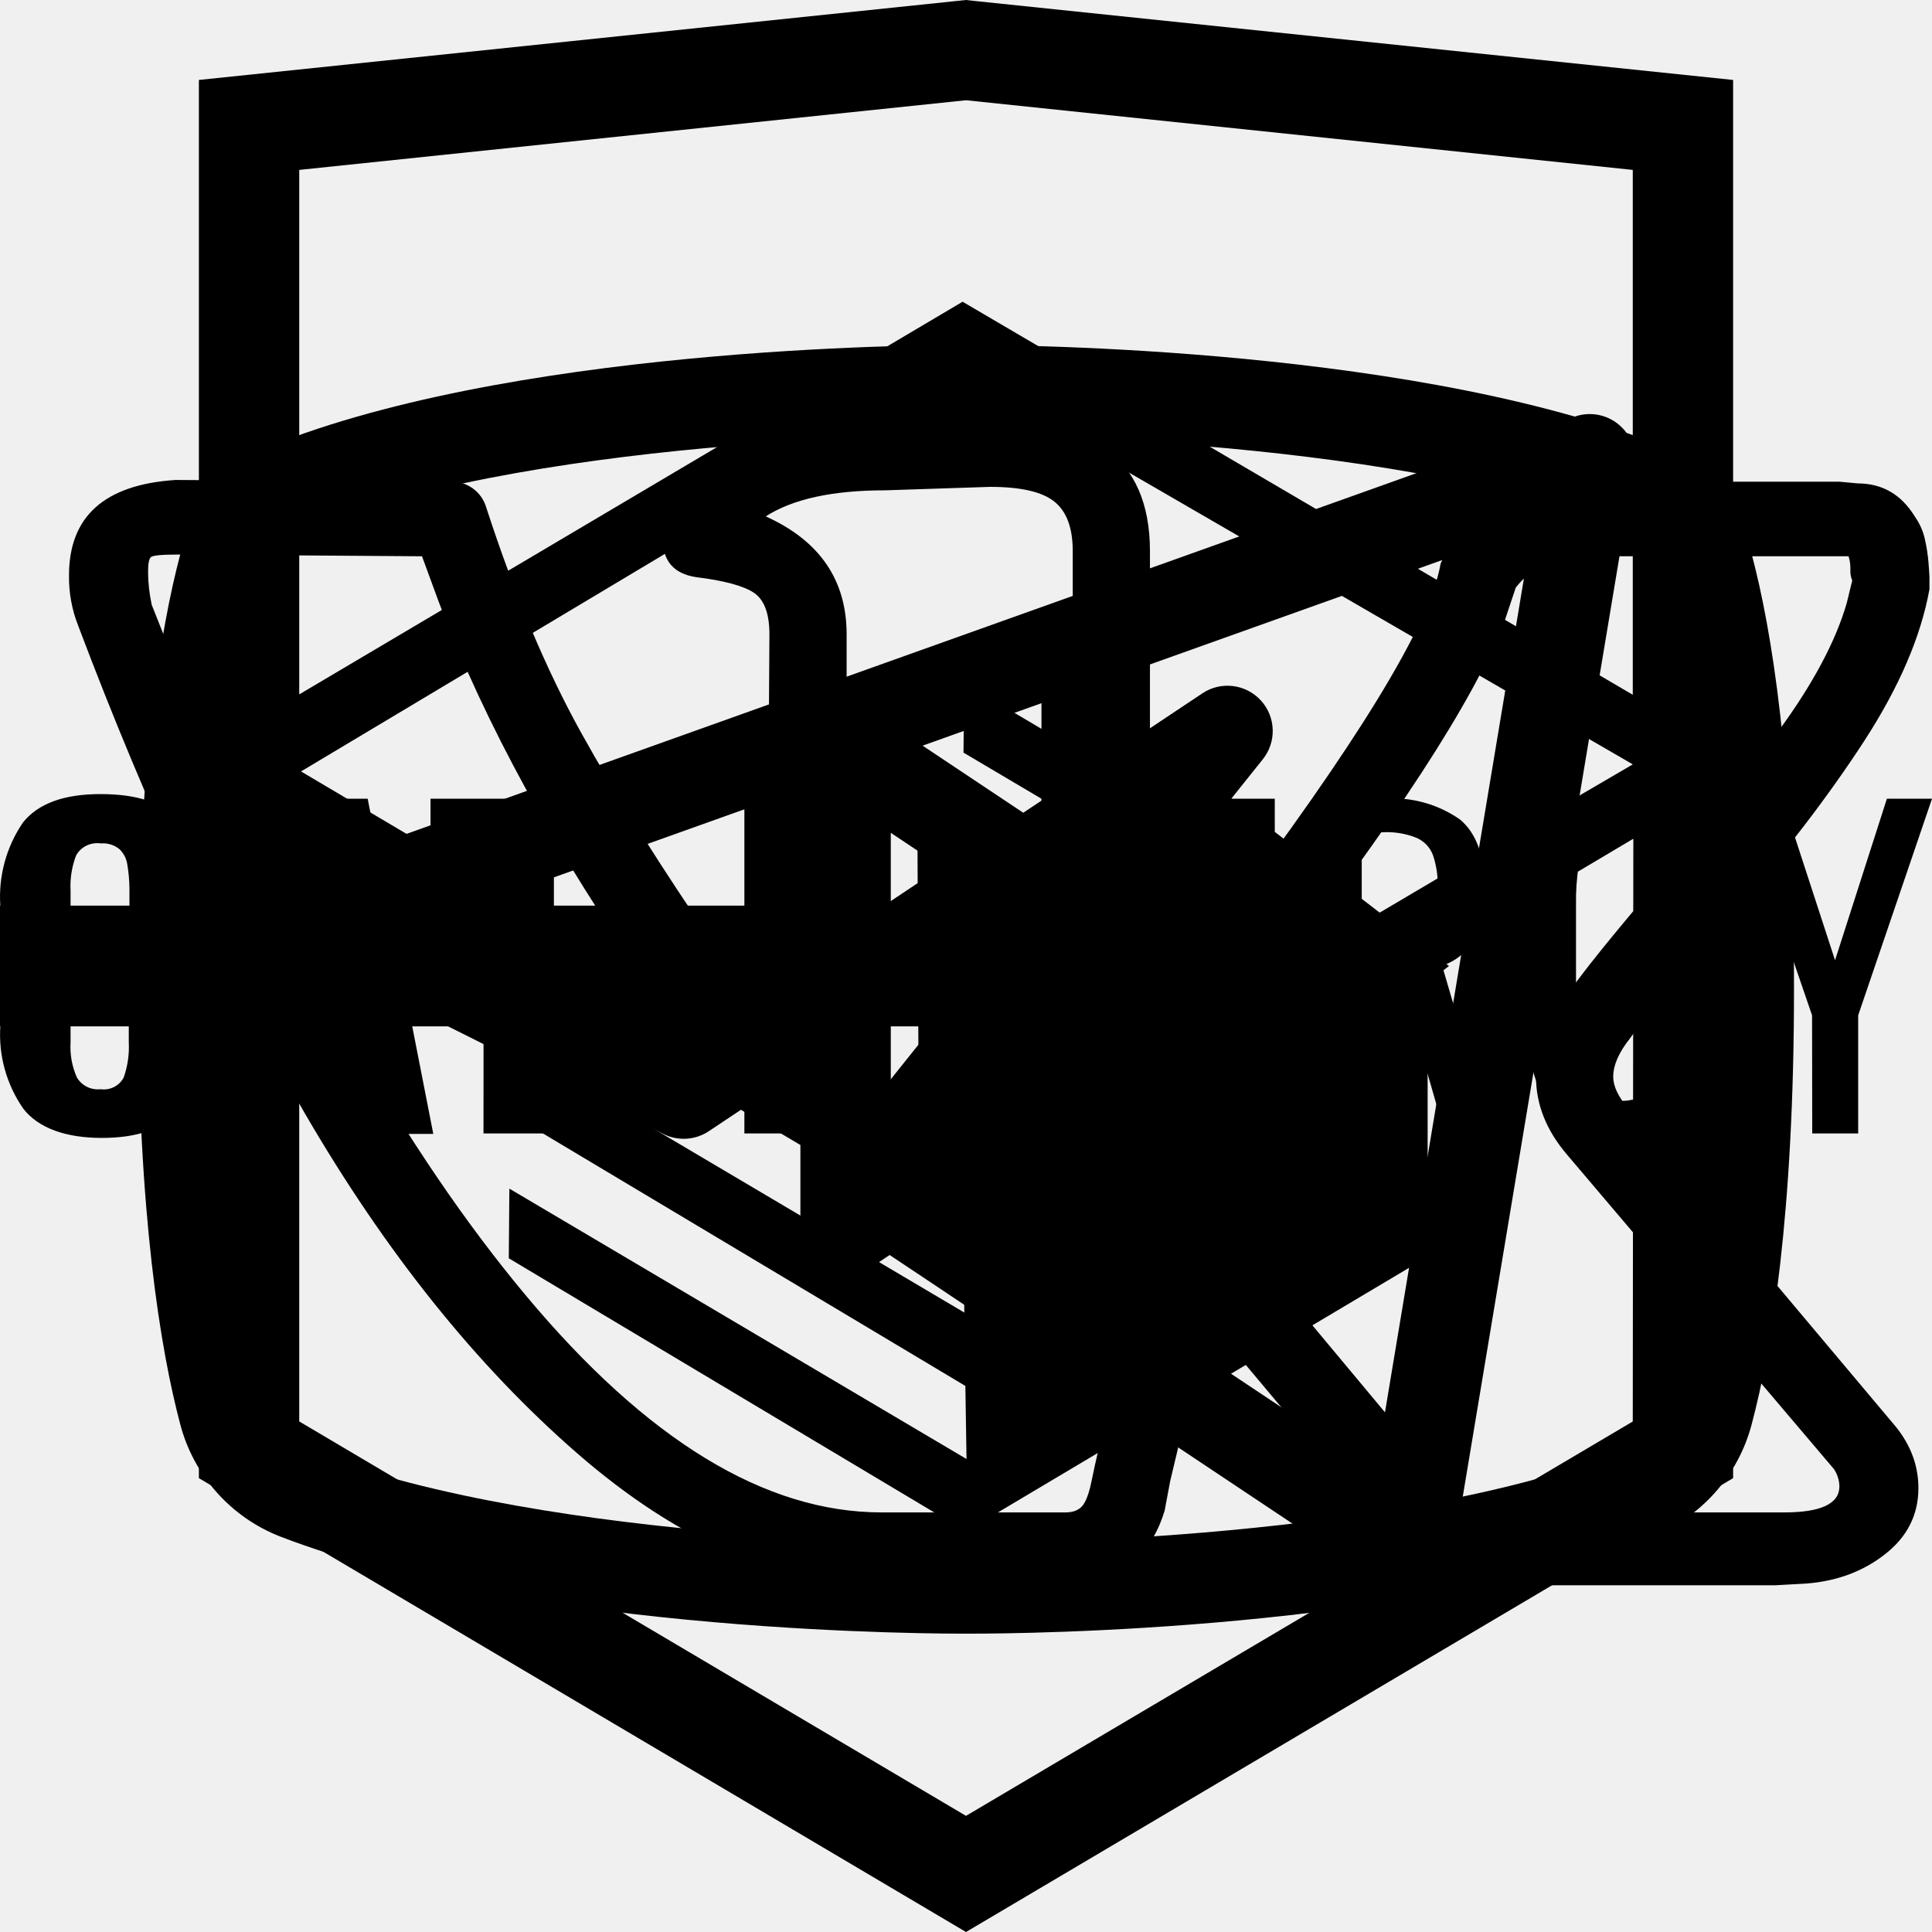
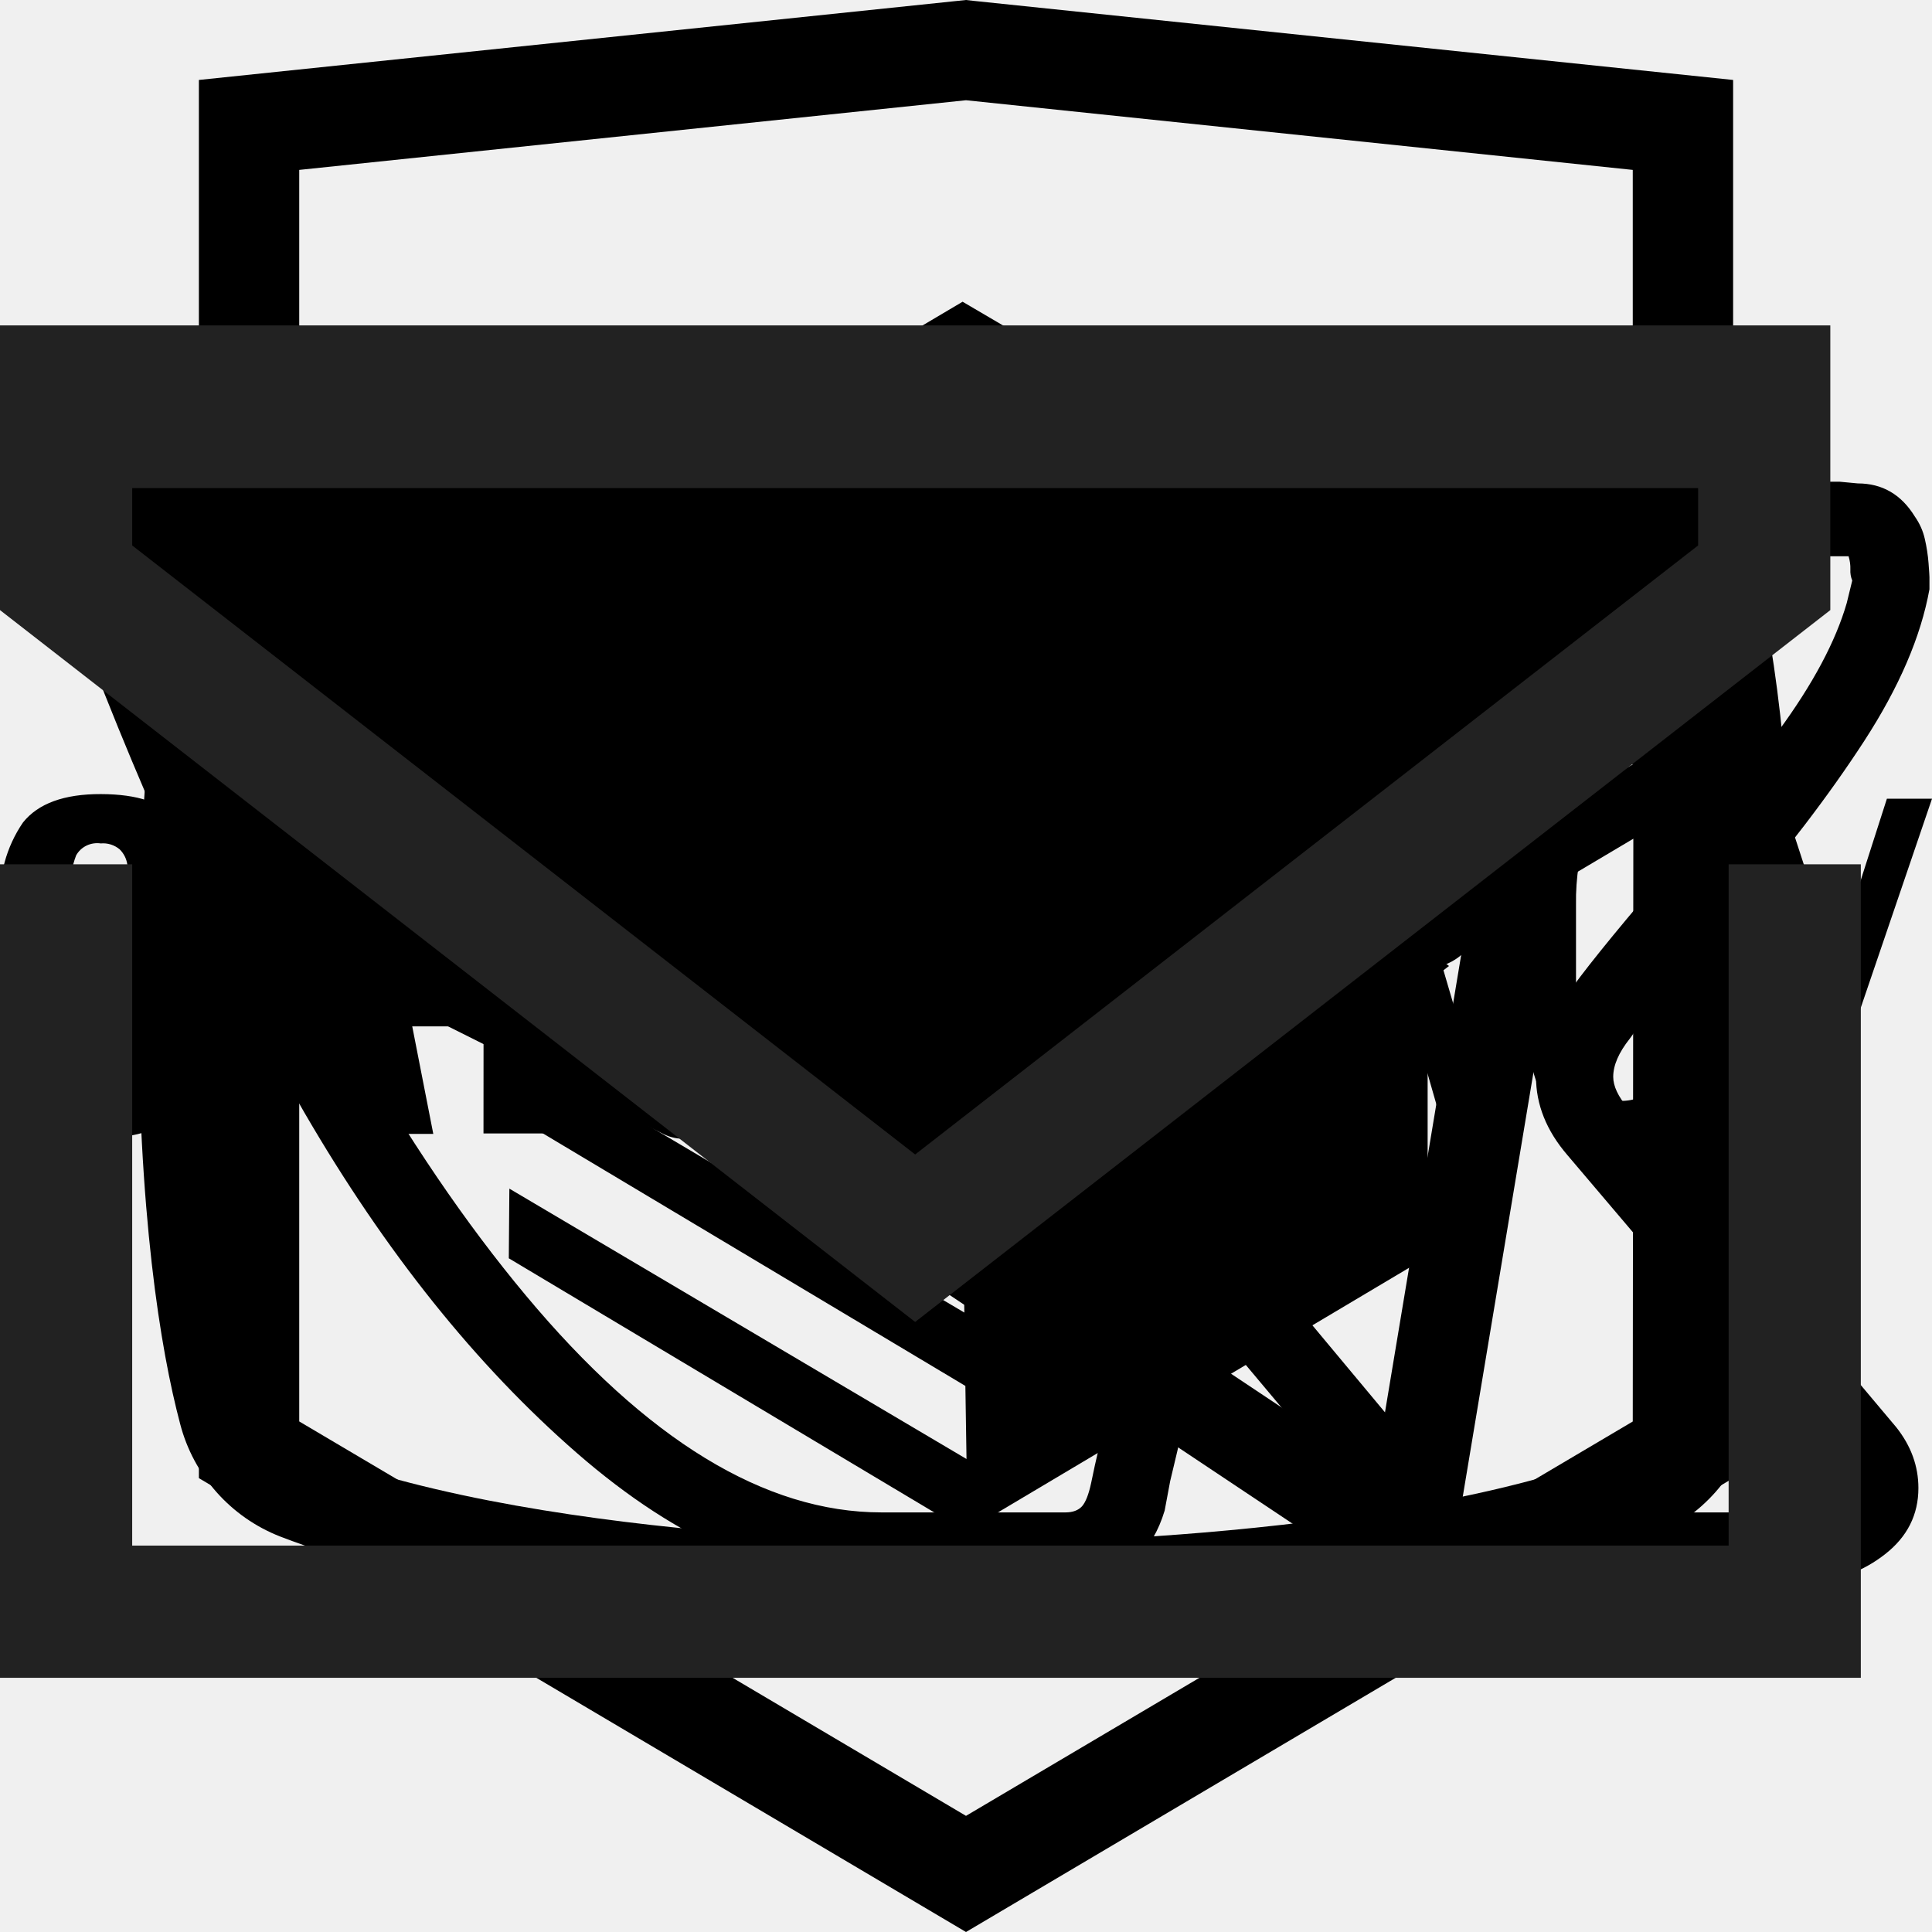
<svg xmlns="http://www.w3.org/2000/svg">
  <style> :root svg:not(:target) { display: none } </style>
  <svg viewBox="0 0 118 21" role="img" aria-label="Текстовый логотип" id="logo-text">
    <path d="M1.424 19.216a7.92 7.92 0 0 1-1.403-5.06V6.844a8.041 8.041 0 0 1 1.382-5.109C2.332.572 3.918-.006 6.163 0c2.244.007 3.764.517 4.559 1.53a6.428 6.428 0 0 1 1.333 4.378v1.716H7.906V5.762a9.494 9.494 0 0 0-.13-1.463 1.622 1.622 0 0 0-.47-.926 1.576 1.576 0 0 0-1.153-.36 1.499 1.499 0 0 0-.87.134c-.27.131-.49.34-.633.597a5.202 5.202 0 0 0-.34 2.145v9.28a4.55 4.55 0 0 0 .39 2.146c.145.243.36.44.617.567.258.126.549.176.836.144.282.04.57-.01.821-.14.252-.129.456-.332.582-.581.242-.686.347-1.41.31-2.135v-1.95h4.149v1.687a6.925 6.925 0 0 1-1.233 4.494C9.9 20.474 8.377 21 6.213 21s-3.858-.585-4.79-1.784ZM17.706.283h4.75l4.008 20.473h-3.948l-.711-4.523h-3.327l-.802 4.494H13.67L17.706.283Zm3.658 13.376L20.1 5.43 18.85 13.66h2.515ZM29.54 3.364h-3.246V.283h10.741v3.08H33.83v17.364H29.53l.01-17.363Z" />
    <path d="M45.463.283h8.146v2.125H48.4v6.756h4.228v2.018H48.4v7.498h5.26v2.047h-8.196V.283ZM56.025.283h2.004l6.012 13.58V.284h2.444v20.473h-1.873L58.6 6.796v13.931h-2.485L56.025.283ZM69.722.283h8.137v2.125h-5.21v6.756h4.268v2.018h-4.229v7.498h5.23v2.047h-8.196V.283ZM80.274.283h4.228a7.156 7.156 0 0 1 4.68 1.277c1.002.848 1.492 2.233 1.492 4.153 0 2.6-.865 4.19-2.595 4.767l3.006 10.247H88.24l-2.756-9.593H83.21v9.593h-2.936V.283Zm4.008 8.774c.965.091 1.93-.173 2.705-.74.315-.363.55-.785.692-1.24.141-.454.185-.931.13-1.403a5.561 5.561 0 0 0-.29-1.95 1.835 1.835 0 0 0-.392-.625 1.893 1.893 0 0 0-.61-.428 4.888 4.888 0 0 0-2.055-.34H83.17v6.765l1.112-.039ZM94.623 19.216A8.825 8.825 0 0 1 93.35 14V7.176a12.826 12.826 0 0 1 .502-3.9 4.375 4.375 0 0 1 1.743-2.35 6.05 6.05 0 0 1 3.367-.819 5.41 5.41 0 0 1 2.258.271c.723.25 1.382.65 1.93 1.172a6.686 6.686 0 0 1 1.282 4.514v.76h-2.755v-.633a10.929 10.929 0 0 0-.18-2.262 1.946 1.946 0 0 0-.762-1.2 3.072 3.072 0 0 0-1.723-.399 2.573 2.573 0 0 0-1.814.546 2.475 2.475 0 0 0-.771 1.443 14.046 14.046 0 0 0-.17 2.428v7.594a7.146 7.146 0 0 0 .59 3.374c.272.326.617.589 1.01.766a2.902 2.902 0 0 0 2.493-.049c.384-.192.718-.468.976-.805a7.725 7.725 0 0 0 .612-3.559v-1.443h-2.666v-2.018h5.311v10.12h-1.814l-.29-2.35a3.601 3.601 0 0 1-1.403 1.936 3.77 3.77 0 0 1-2.335.668 4.785 4.785 0 0 1-2.292-.368 4.653 4.653 0 0 1-1.826-1.397ZM110.675 13.513 106.136.283h2.726l3.216 9.866 3.167-9.866H118l-4.509 13.23v7.214h-2.806l-.01-7.214Z" />
  </svg>
  <svg viewBox="0 0 32 12" aria-label="Стрелка" id="icon-arrow">
    <path stroke="#000" stroke-width="2" d="M0 6h18" />
    <path d="m24 6-6.75 5.196V.804L24 6Z" />
  </svg>
  <svg viewBox="0 0 28 22" role="img" aria-label="Вконтакте" id="vk">
    <path d="M1 5.339c0-.855.515-1.316 1.545-1.383l3.97.025a.52.52 0 0 1 .533.377c.409 1.257.866 2.343 1.372 3.257.506.913 1.168 1.965 1.985 3.156.071.15.187.226.346.226.125 0 .223-.059.293-.176l.08-.277.027-4.35c0-.302-.075-.503-.226-.604-.151-.1-.431-.176-.84-.226-.32-.05-.48-.235-.48-.553 0-.067.01-.118.027-.151.373-1.09 1.44-1.635 3.198-1.635L14.322 3c.675 0 1.234.16 1.678.478.444.318.666.821.666 1.509v5.708c.125.084.24.126.347.126.266 0 .497-.15.692-.453 1.954-2.582 3.011-4.308 3.17-5.18 0-.017.019-.059.054-.126.125-.251.329-.47.613-.654.284-.184.533-.31.746-.377a.554.554 0 0 1 .24-.05h4.13l.266.025c.355 0 .63.16.826.478.07.1.12.21.146.327.027.117.045.234.054.352.009.117.013.184.013.2v.177c-.124.687-.44 1.42-.946 2.2-.506.78-1.15 1.622-1.931 2.528-.782.905-1.27 1.5-1.466 1.785-.16.201-.24.386-.24.553 0 .135.071.286.213.453l3.89 4.627c.213.269.32.562.32.88 0 .386-.16.705-.48.956-.32.252-.701.394-1.145.428l-.453.025h-4.05a.855.855 0 0 0-.106.012.862.862 0 0 1-.107.013c-.39 0-.755-.16-1.092-.478-.125-.134-.96-1.123-2.505-2.967a1.387 1.387 0 0 0-.373-.327c-.07.268-.164.654-.28 1.157-.115.503-.2.863-.253 1.081l-.08.427c-.177.587-.55.94-1.119 1.057l-.373.025h-2.61c-1.475 0-2.945-.637-4.41-1.911-1.466-1.275-2.784-2.922-3.957-4.942-1.172-2.02-2.264-4.372-3.277-7.054A1.916 1.916 0 0 1 1 5.338Zm16.013 6.513c-.373 0-.71-.096-1.013-.29-.302-.192-.453-.456-.453-.791V4.987c0-.336-.089-.575-.266-.717-.178-.143-.489-.214-.933-.214l-1.518.05c-.764 0-1.341.126-1.732.378.781.352 1.172.922 1.172 1.71v4.426a1.5 1.5 0 0 1-.533 1.044 1.59 1.59 0 0 1-1.066.414c-.532 0-.94-.243-1.225-.729C8.06 9.371 7.03 7.493 6.356 5.716l-.24-.654-3.544-.025c-.231 0-.36.013-.386.038-.027.025-.04.096-.04.213 0 .151.017.31.053.478l.56 1.409c1.491 3.638 3.112 6.505 4.862 8.6 1.75 2.096 3.468 3.144 5.155 3.144h2.665c.106 0 .186-.03.24-.088.053-.06.097-.172.133-.34l.053-.251.506-2.213c.142-.302.267-.503.373-.604a.975.975 0 0 1 .693-.277c.426 0 .861.243 1.305.73l2.265 2.716c.142.218.293.327.453.327h4.396c.533 0 .8-.126.8-.378a.466.466 0 0 0-.08-.251l-3.864-4.552c-.302-.352-.453-.73-.453-1.131 0-.403.142-.788.427-1.157.23-.336.679-.893 1.345-1.673a37.63 37.63 0 0 0 1.745-2.187c.498-.68.826-1.296.986-1.849l.08-.327a.371.371 0 0 1-.027-.163.574.574 0 0 0-.026-.189h-4.183c-.267.1-.48.252-.64.453l-.16.478c-.444 1.156-1.607 2.942-3.49 5.356a1.892 1.892 0 0 1-1.305.503Z" />
  </svg>
  <svg viewBox="0 0 28 22" role="img" aria-label="Ютуб" id="youtube">
    <path d="m17.85 10.793-5.236-3.491a.655.655 0 0 0-1.014.545v6.982a.654.654 0 0 0 1.014.546l5.237-3.491a.655.655 0 0 0 0-1.091Zm-4.94 2.814V9.07l3.403 2.27-3.404 2.268Zm12.48-8.563a2.4 2.4 0 0 0-1.452-1.637C20.218 1.978 14.251 2 14 2c-.25 0-6.218-.022-9.938 1.407A2.4 2.4 0 0 0 2.61 5.044C2.327 6.113 2 8.076 2 11.338c0 3.262.327 5.226.61 6.295a2.4 2.4 0 0 0 1.452 1.636c3.72 1.43 9.687 1.407 9.938 1.407h.076c.753 0 6.317-.043 9.862-1.407a2.4 2.4 0 0 0 1.451-1.636c.284-1.07.611-3.033.611-6.295s-.327-5.225-.61-6.294Zm-1.266 12.261a1.09 1.09 0 0 1-.655.742c-3.49 1.342-9.404 1.32-9.469 1.32-.066 0-5.978.022-9.47-1.32a1.09 1.09 0 0 1-.654-.742c-.261-1.003-.567-2.847-.567-5.967 0-3.12.306-4.963.567-5.967a1.09 1.09 0 0 1 .655-.742C8.02 3.287 13.935 3.31 14 3.31c.066 0 5.978-.022 9.47 1.32a1.092 1.092 0 0 1 .654.742c.262 1.004.567 2.847.567 5.967 0 3.12-.305 4.964-.567 5.967Z" />
  </svg>
  <svg viewBox="0 0 28 22" role="img" aria-label="Телеграм" id="telegram">
    <path fill-rule="evenodd" d="M23.46 3.153c.18.15.265.382.227.611l-2.626 15.757a.657.657 0 0 1-1.012.439l-7.878-5.253a.657.657 0 0 1-.149-.956l2.611-3.263-4.36 2.906a.657.657 0 0 1-.658.041L4.363 10.81a.657.657 0 0 1 .073-1.205l18.383-6.566a.657.657 0 0 1 .642.115Zm-17.134 7.17 3.536 1.768 7.561-5.041a.656.656 0 0 1 .877.956l-4.805 6.006 6.438 4.292L22.208 4.65 6.326 10.323Z" clip-rule="evenodd" />
  </svg>
  <svg viewBox="0 0 27 34" id="logo-htmlacademy">
    <g clip-path="url(#a)">
      <path d="M13.643.016 13.5 0 0 1.407v24.606L13.5 34 27 26.013V1.407L13.643.016Zm11.591 25L13.5 31.956 1.766 25.015V14.93l11.685 6.916.02 1.253-8.017-4.743-.011 1.225 8.046 4.809.02 1.286-8.045-4.758-.01 1.226L13.5 26.95l8.124-4.833V16.91l3.62-2.15-.01 10.256Zm0-11.564-3.22 1.88-1.482.875-7.065-4.187-.011 1.225 6.04 3.573-.053.031-.13.076-.86.492-4.986-2.948-.011 1.225 3.936 2.328-.933.61-.021.012-2.971-1.742-.011 1.225 1.947 1.135-1.988 1.186-11.618-6.872 11.638-6.958 11.8 6.834Zm0-1.225L13.44 5.31 1.766 12.22V2.99L13.5 1.764 25.234 2.99v9.237Z" />
    </g>
    <defs>
      <clipPath id="a">
        <path fill="#fff" d="M0 0h27v34H0z" />
      </clipPath>
    </defs>
  </svg>
+   <svg viewBox="0 0 19 14" id="icon-email">
+     <path stroke="#222" stroke-width="1.3" d="M.65 6v8M17.65 6v8M0 13.35h18M0 1.35h18M17.35 3.182 9 9.677.65 3.182V1.65h16.7v1.532Z" />
+   </svg>
</svg>
